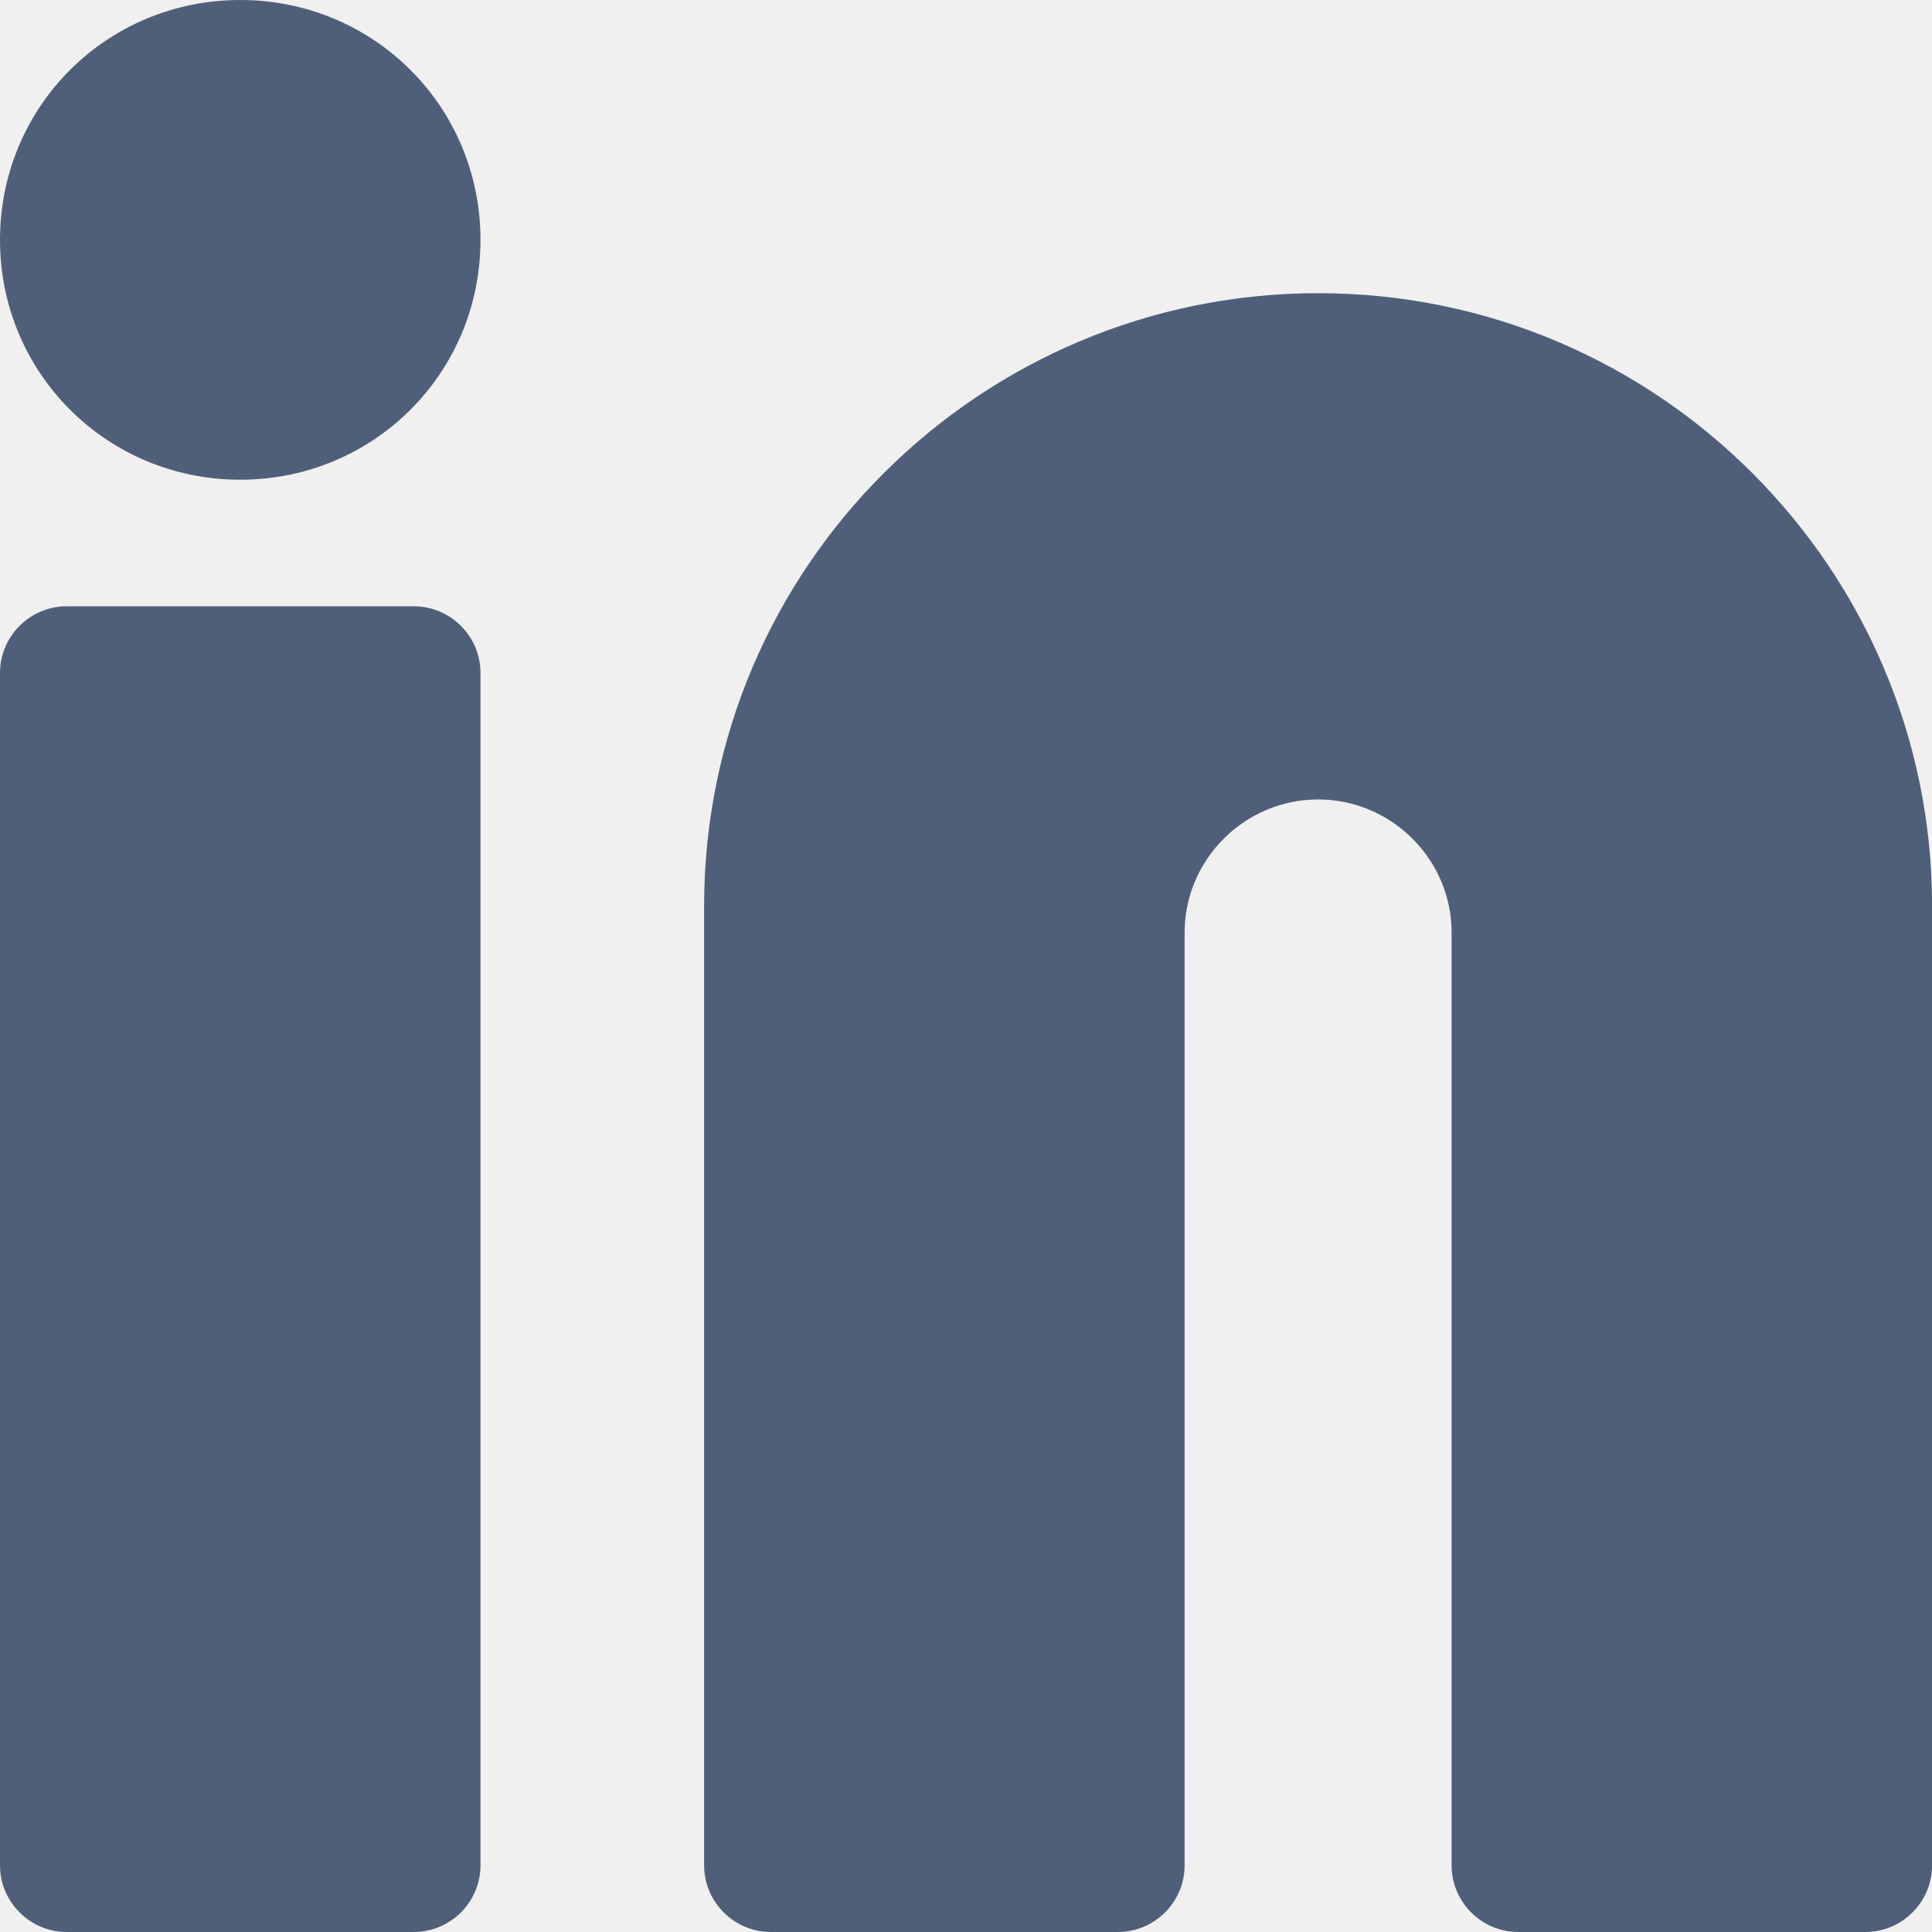
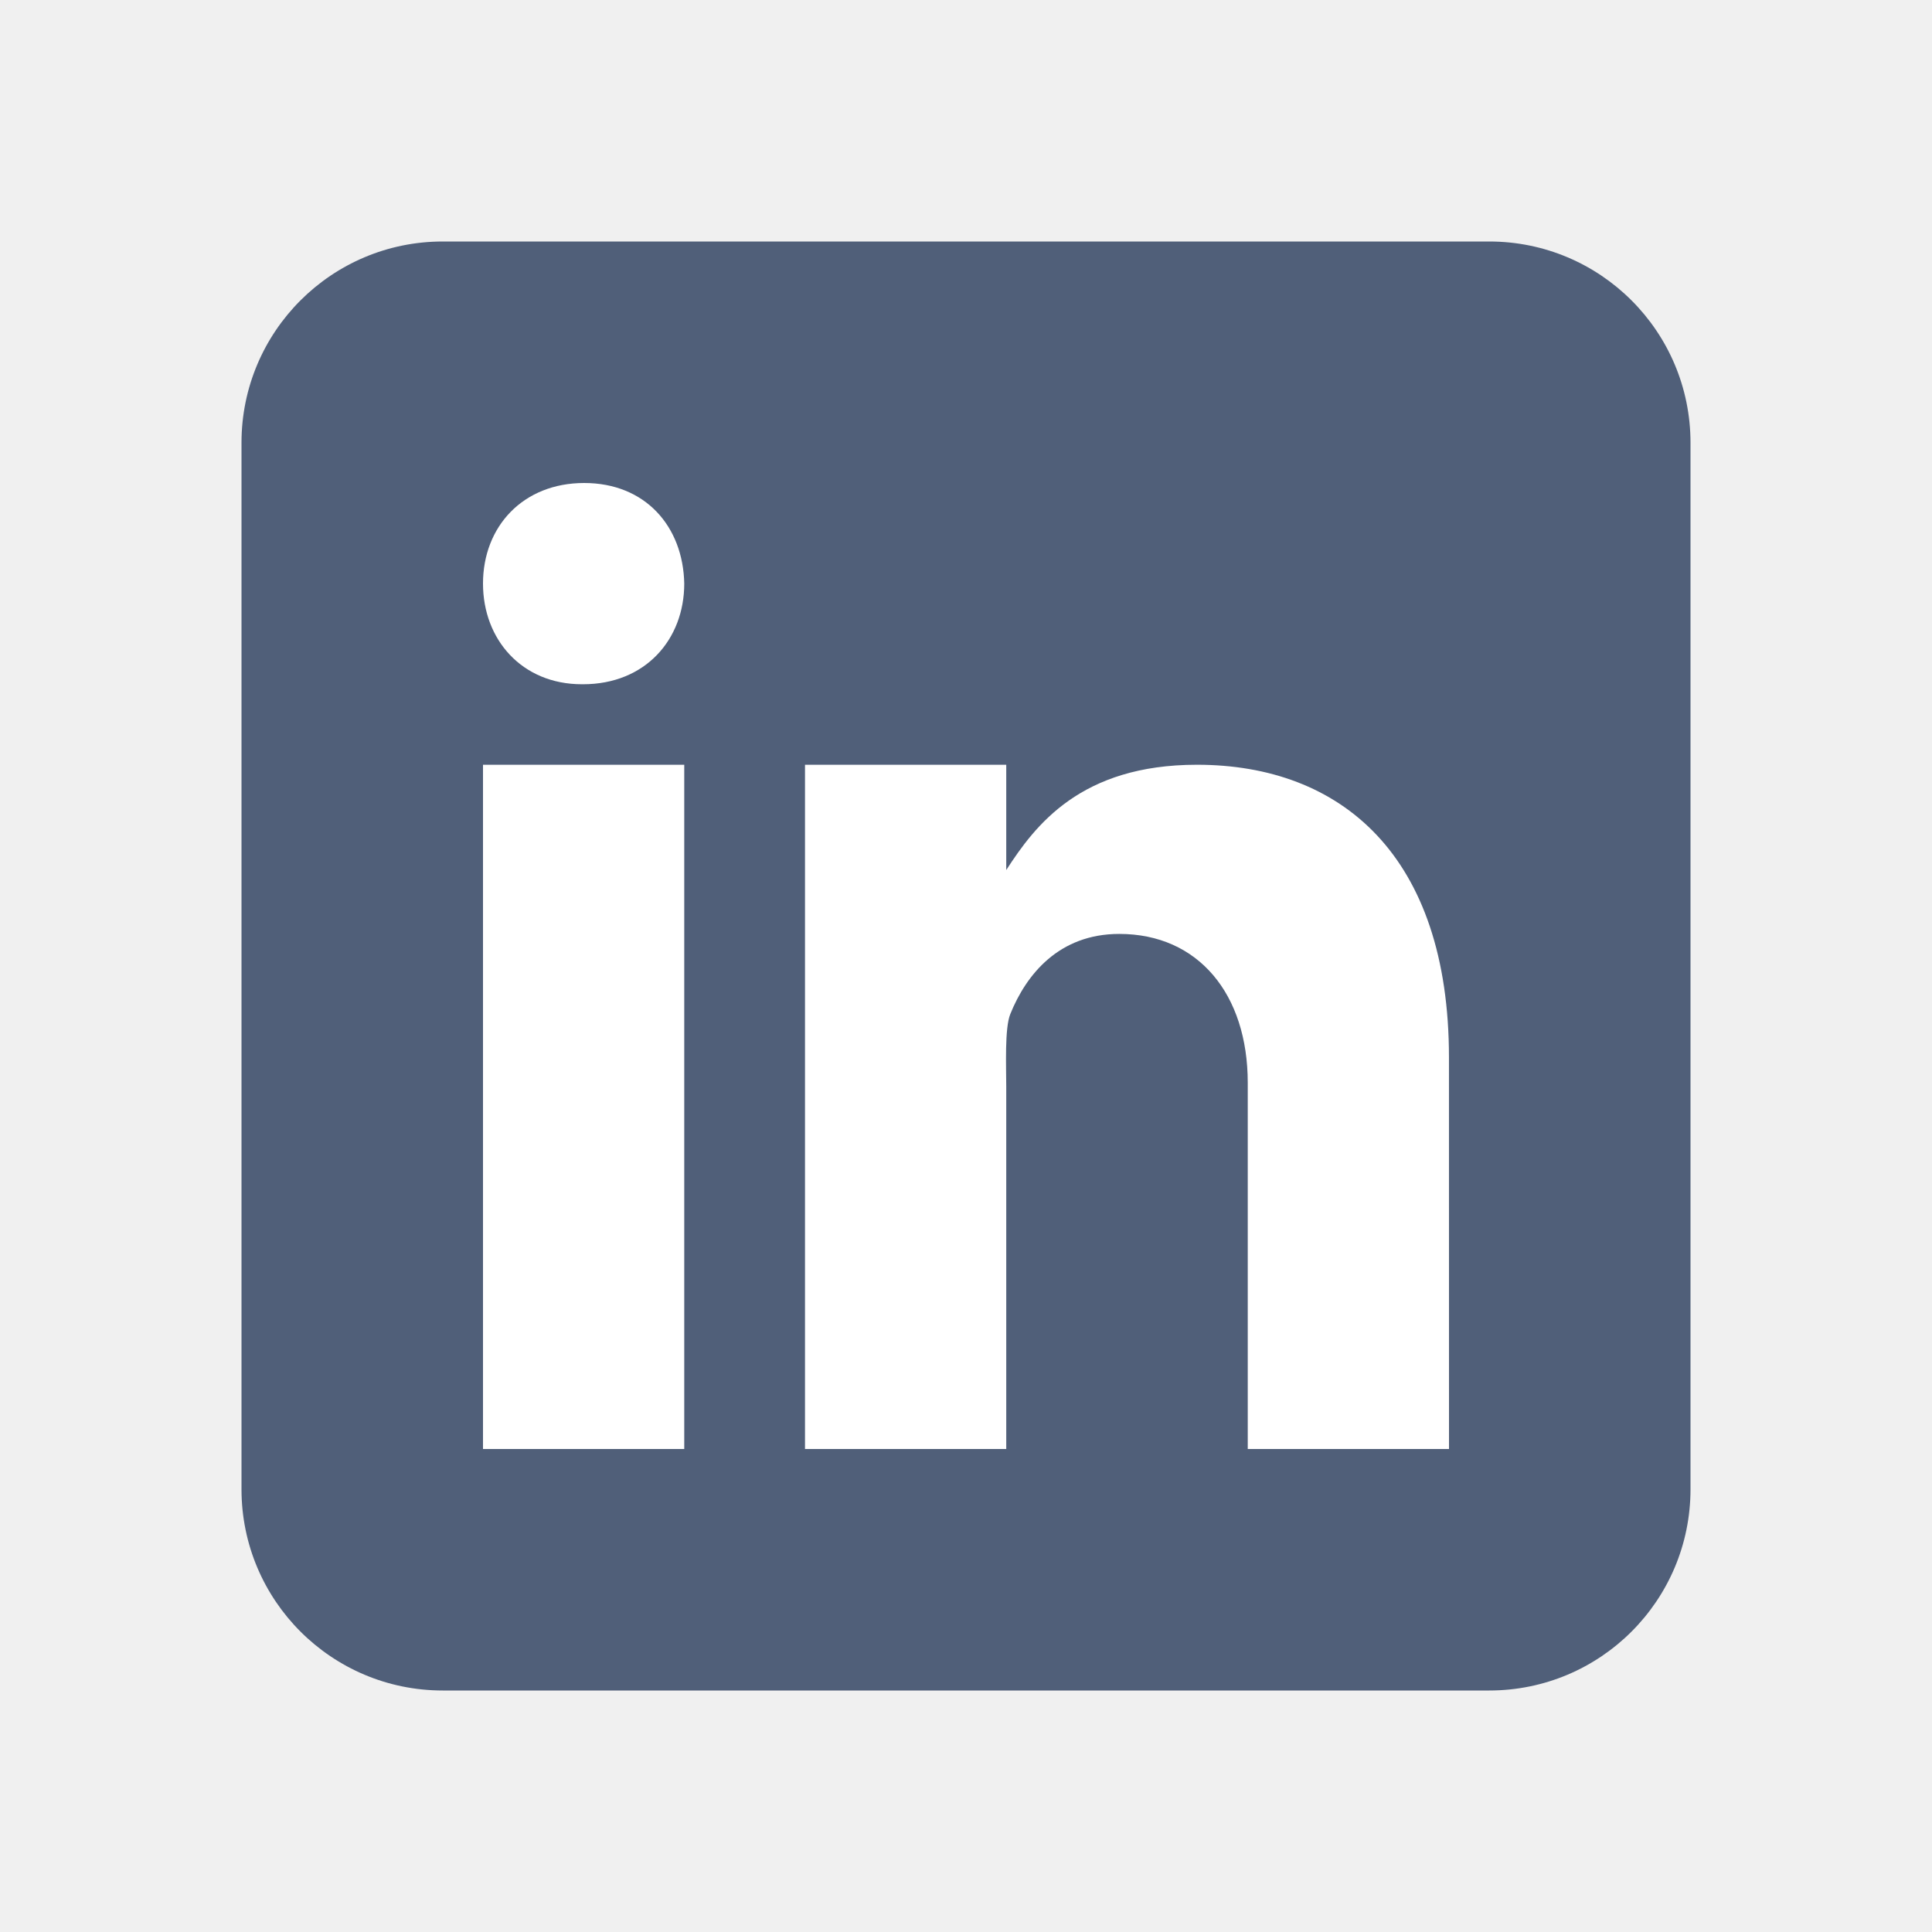
- <svg xmlns="http://www.w3.org/2000/svg" width="20" height="20" viewBox="0 0 20 20" fill="none">
-   <path d="M13.645 3.035C10.156 3.035 7.289 5.862 7.289 9.379V19.31C7.289 19.69 7.6 20 7.98 20H11.572C11.952 20 12.263 19.69 12.263 19.31V9.655C12.263 8.897 12.885 8.276 13.645 8.276C14.405 8.276 15.027 8.897 15.027 9.655V19.31C15.027 19.69 15.337 20 15.717 20H19.31C19.69 20 20.001 19.69 20.001 19.31V9.379C20.001 5.897 17.168 3.035 13.645 3.035Z" fill="#505F79" />
-   <path d="M2.487 0C1.105 0 0 1.103 0 2.483C0 3.862 1.105 4.966 2.487 4.966C3.869 4.966 4.974 3.862 4.974 2.483C4.974 1.103 3.869 0 2.487 0Z" fill="#505F79" />
-   <path d="M4.283 6.276H0.691C0.311 6.276 0 6.586 0 6.966V19.31C0 19.69 0.311 20 0.691 20H4.283C4.663 20 4.974 19.69 4.974 19.31V6.966C4.974 6.586 4.663 6.276 4.283 6.276Z" fill="#505F79" />
+ <svg xmlns="http://www.w3.org/2000/svg" viewBox="0 0 48 48" width="48px" height="48px">
+   <path d="M42,37c0,2.762-2.238,5-5,5H11c-2.761,0-5-2.238-5-5V11c0-2.762,2.239-5,5-5h26c2.762,0,5,2.238,5,5V37z" style="fill: rgb(80, 95, 121);" />
+   <path fill="#FFF" d="M12 19H17V36H12zM14.485 17h-.028C12.965 17 12 15.888 12 14.499 12 13.08 12.995 12 14.514 12c1.521 0 2.458 1.08 2.486 2.499C17 15.887 16.035 17 14.485 17zM36 36h-5v-9.099c0-2.198-1.225-3.698-3.192-3.698-1.501 0-2.313 1.012-2.707 1.99C24.957 25.543 25 26.511 25 27v9h-5V19h5v2.616C25.721 20.5 26.85 19 29.738 19c3.578 0 6.261 2.25 6.261 7.274L36 36 36 36z" />
</svg>
